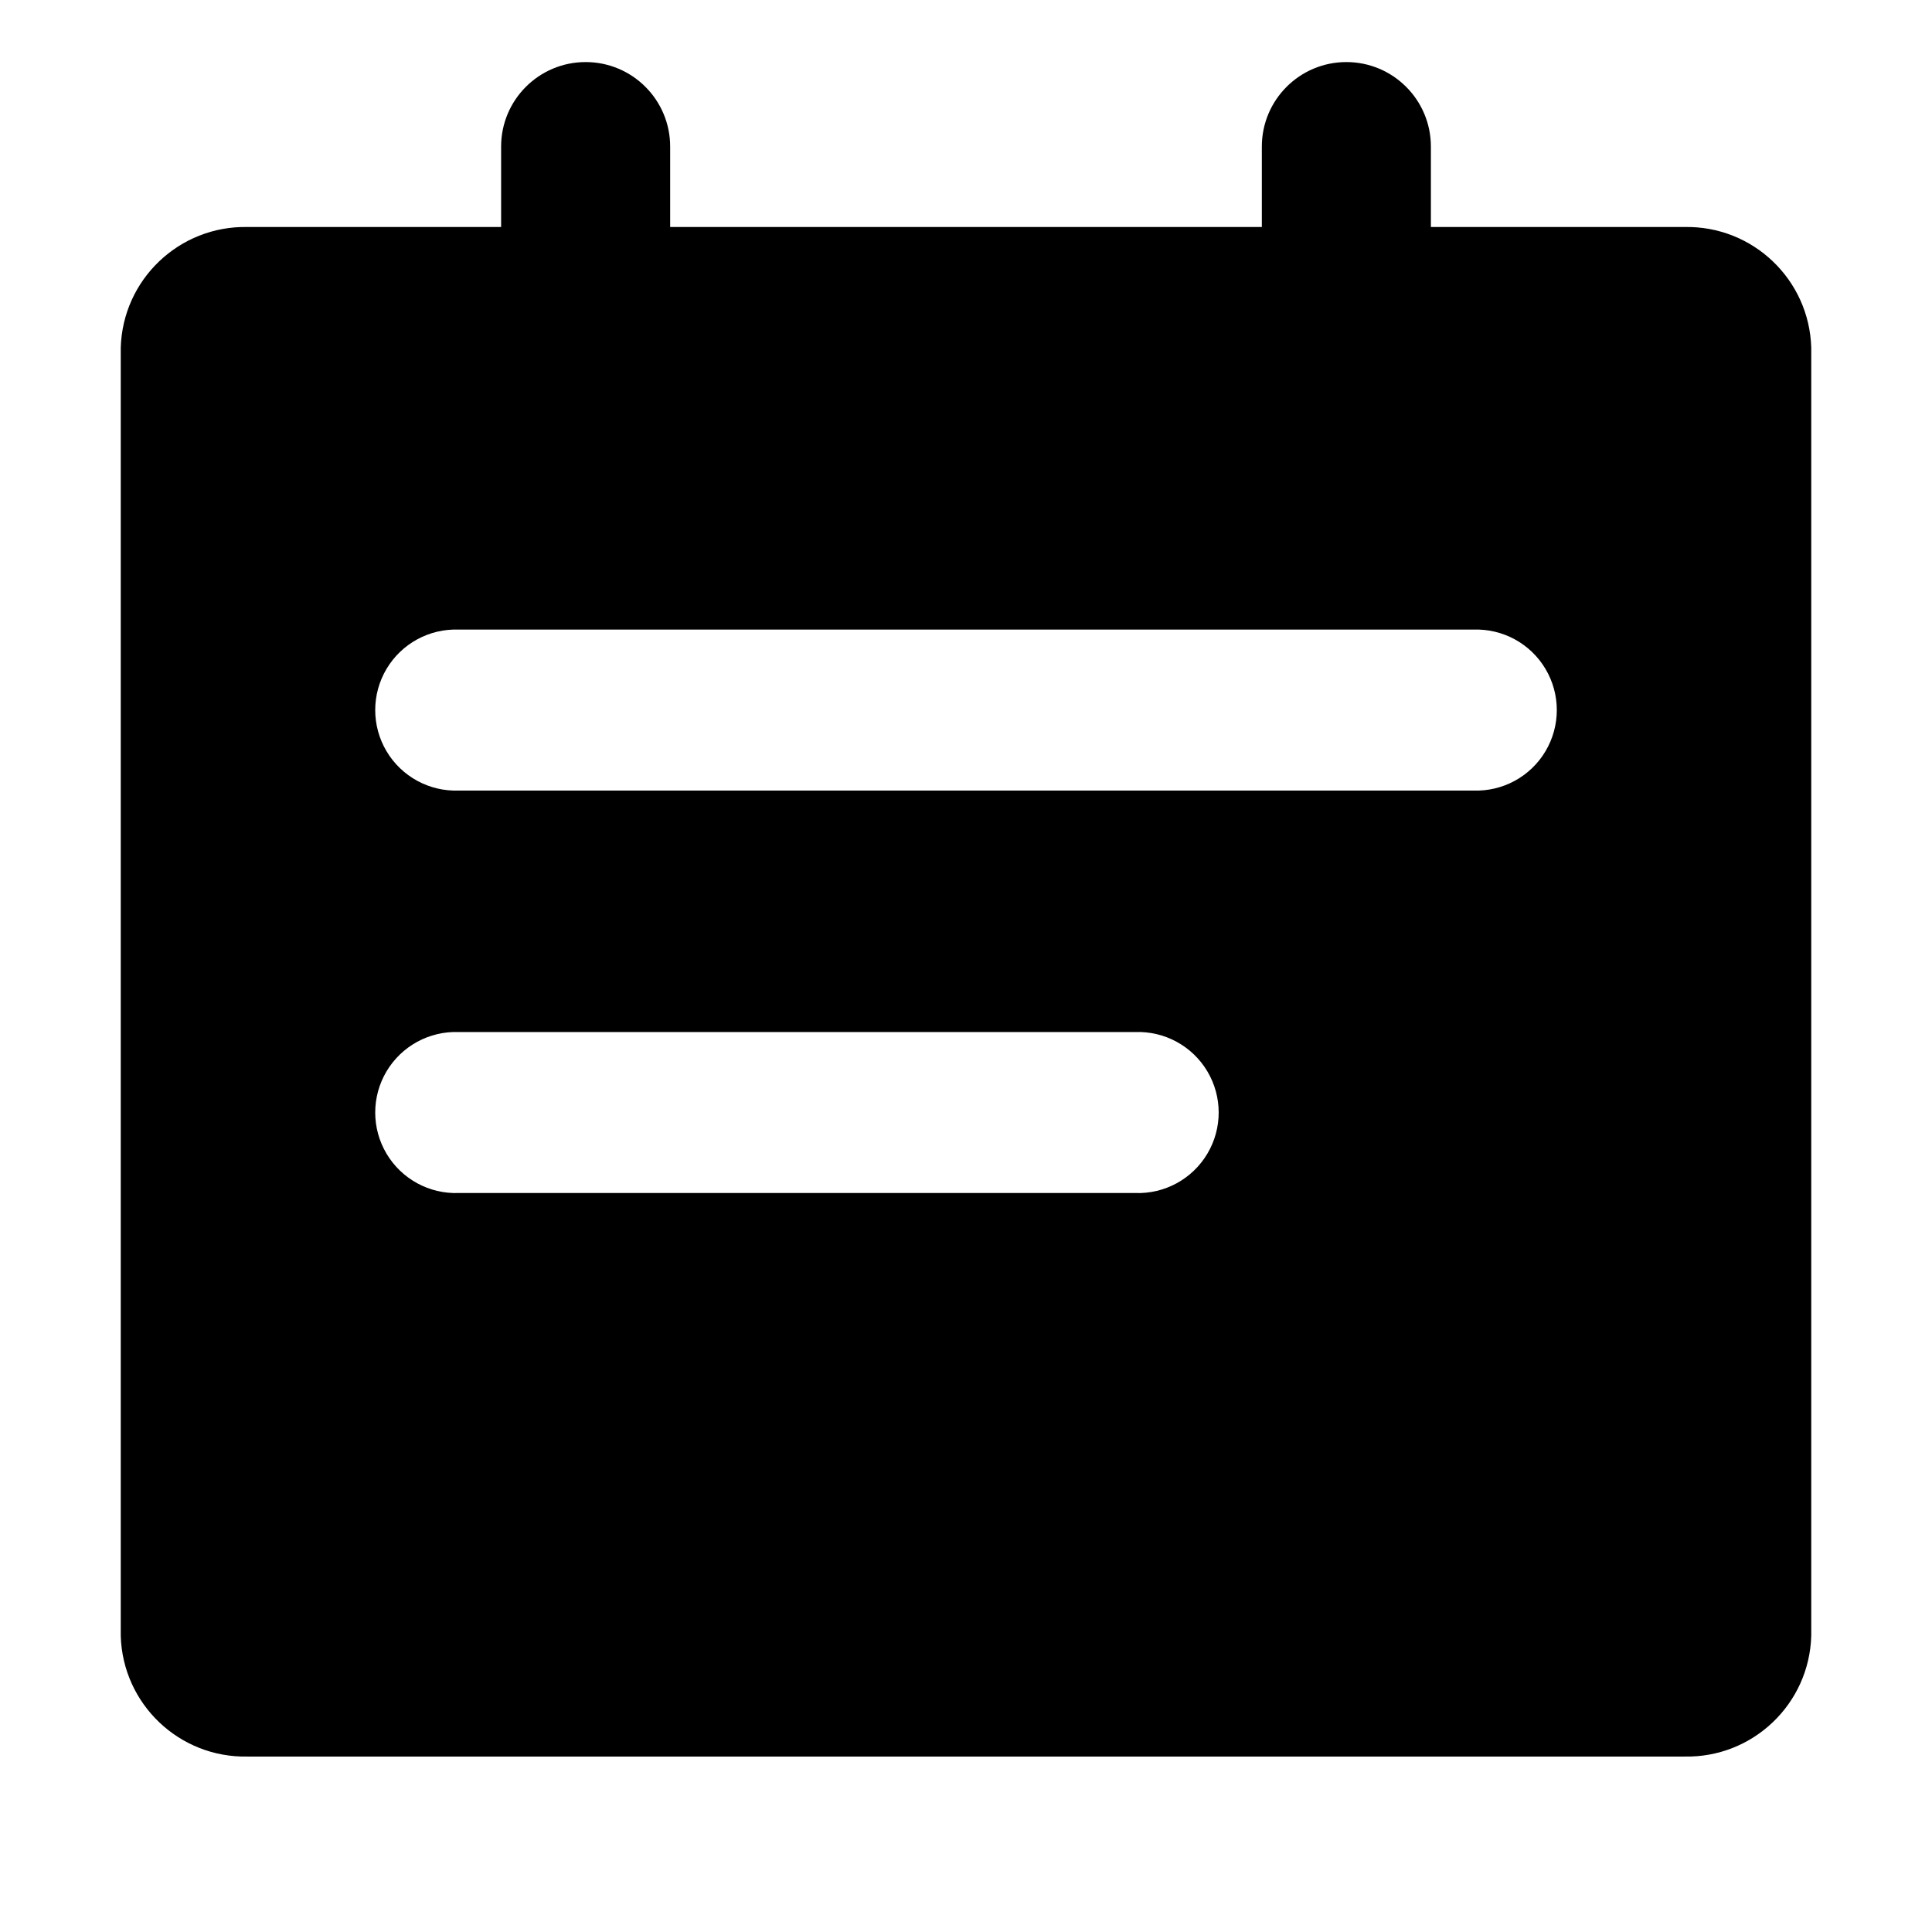
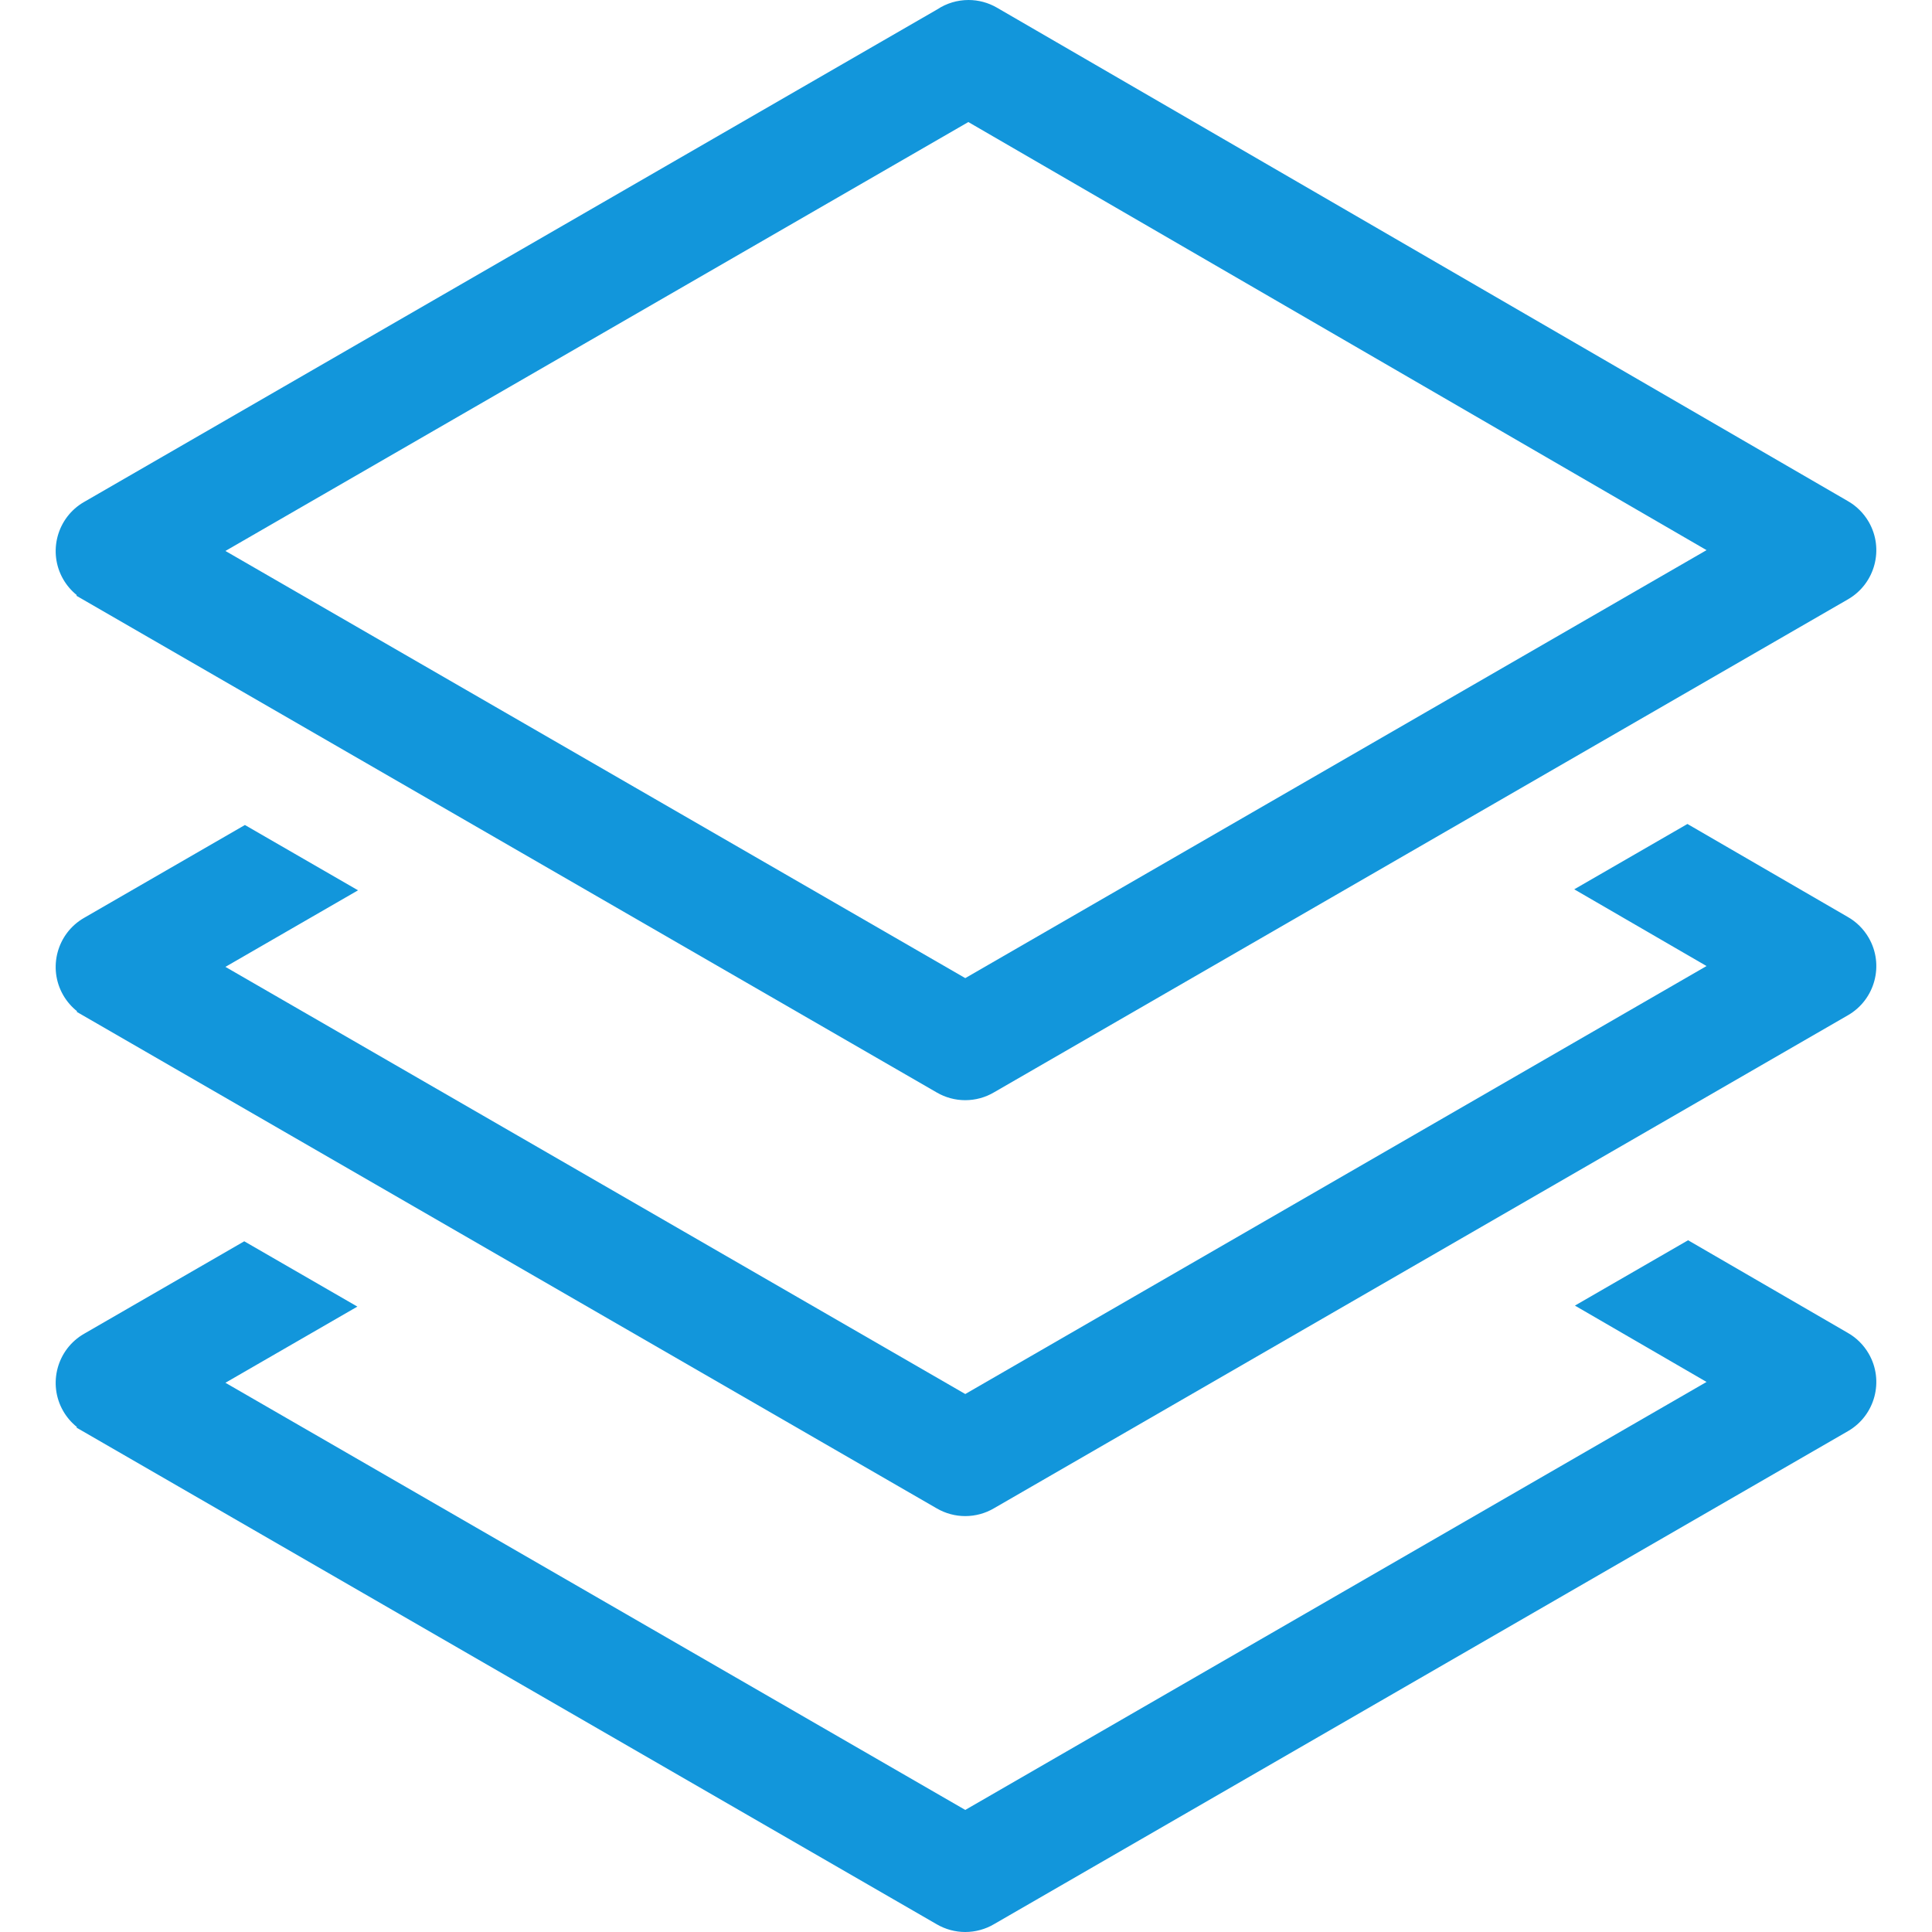
- <svg xmlns="http://www.w3.org/2000/svg" t="1731574801401" class="icon" viewBox="0 0 1024 1024" version="1.1" p-id="2790" width="256" height="256">
-   <path d="M892.8 120.32H758.4V77.696a44.8 44.8 0 0 0-89.6 0v42.624H355.2V77.696a44.8 44.8 0 0 0-89.6 0v42.624H131.2a65.856 65.856 0 0 0-67.2 64v682.688a65.856 65.856 0 0 0 67.2 64h761.6a65.856 65.856 0 0 0 67.2-64V184.32a65.856 65.856 0 0 0-67.2-64z m-291.2 512H243.2a42.688 42.688 0 1 1 0-85.313h358.4a42.688 42.688 0 1 1 0 85.313z m179.2-213.31H243.2a42.688 42.688 0 1 1 0-85.313h537.6a42.688 42.688 0 1 1 0 85.312z" p-id="2791" />
+ <svg xmlns="http://www.w3.org/2000/svg" t="1746281254498" class="icon" viewBox="0 0 1024 1024" version="1.1" p-id="6996" width="256" height="256">
+   <path d="M40.704 315.421l-0.219 0.333 456.083 263.324c4.57 2.646 9.765 4.044 15.021 4.044 5.42 0 10.744-1.465 15.344-4.206L979.52 317.619c14.324-8.295 19.229-26.702 10.932-41.031-2.698-4.657-6.597-8.505-11.221-11.096L528.372 4.047C523.803 1.399 518.607 0 513.35 0c-5.917 0-11.646 1.718-16.578 4.97L44.548 266.061c-14.33 8.23-19.291 26.588-11.059 40.924C35.356 310.234 37.809 313.096 40.704 315.421zM513.242 64.688l391.271 226.896L511.614 518.425 119.484 292.02 513.242 64.688z" fill="#1296db" p-id="6997" />
+   <path d="M979.231 485.93l-84.858-49.209-59.987 34.632 70.128 40.671-392.9 226.839L119.484 512.46l70.28-40.576-59.954-34.615-85.263 49.23c-14.33 8.233-19.291 26.591-11.058 40.923 1.899 3.307 4.406 6.211 7.366 8.558l-0.19 0.321L496.569 799.52c4.57 2.645 9.764 4.042 15.02 4.042 5.42-0.001 10.743-1.464 15.344-4.204L979.52 538.063c14.324-8.3 19.229-26.707 10.932-41.032C987.753 492.37 983.854 488.521 979.231 485.93z" fill="#1296db" p-id="6998" />
+   <path d="M979.231 706.369l-84.509-49.008-59.985 34.632 69.778 40.467-392.9 226.842L119.484 732.9l69.93-40.377-59.951-34.613-84.915 49.03c-14.331 8.233-19.291 26.591-11.058 40.922 1.877 3.269 4.351 6.146 7.271 8.481l-0.208 0.328 456.015 263.283c4.571 2.647 9.766 4.047 15.023 4.046 5.418 0 10.741-1.463 15.342-4.202L979.521 758.5c14.323-8.301 19.227-26.708 10.931-41.033C987.756 712.812 983.857 708.963 979.231 706.369z" fill="#1296db" p-id="6999" />
</svg>
